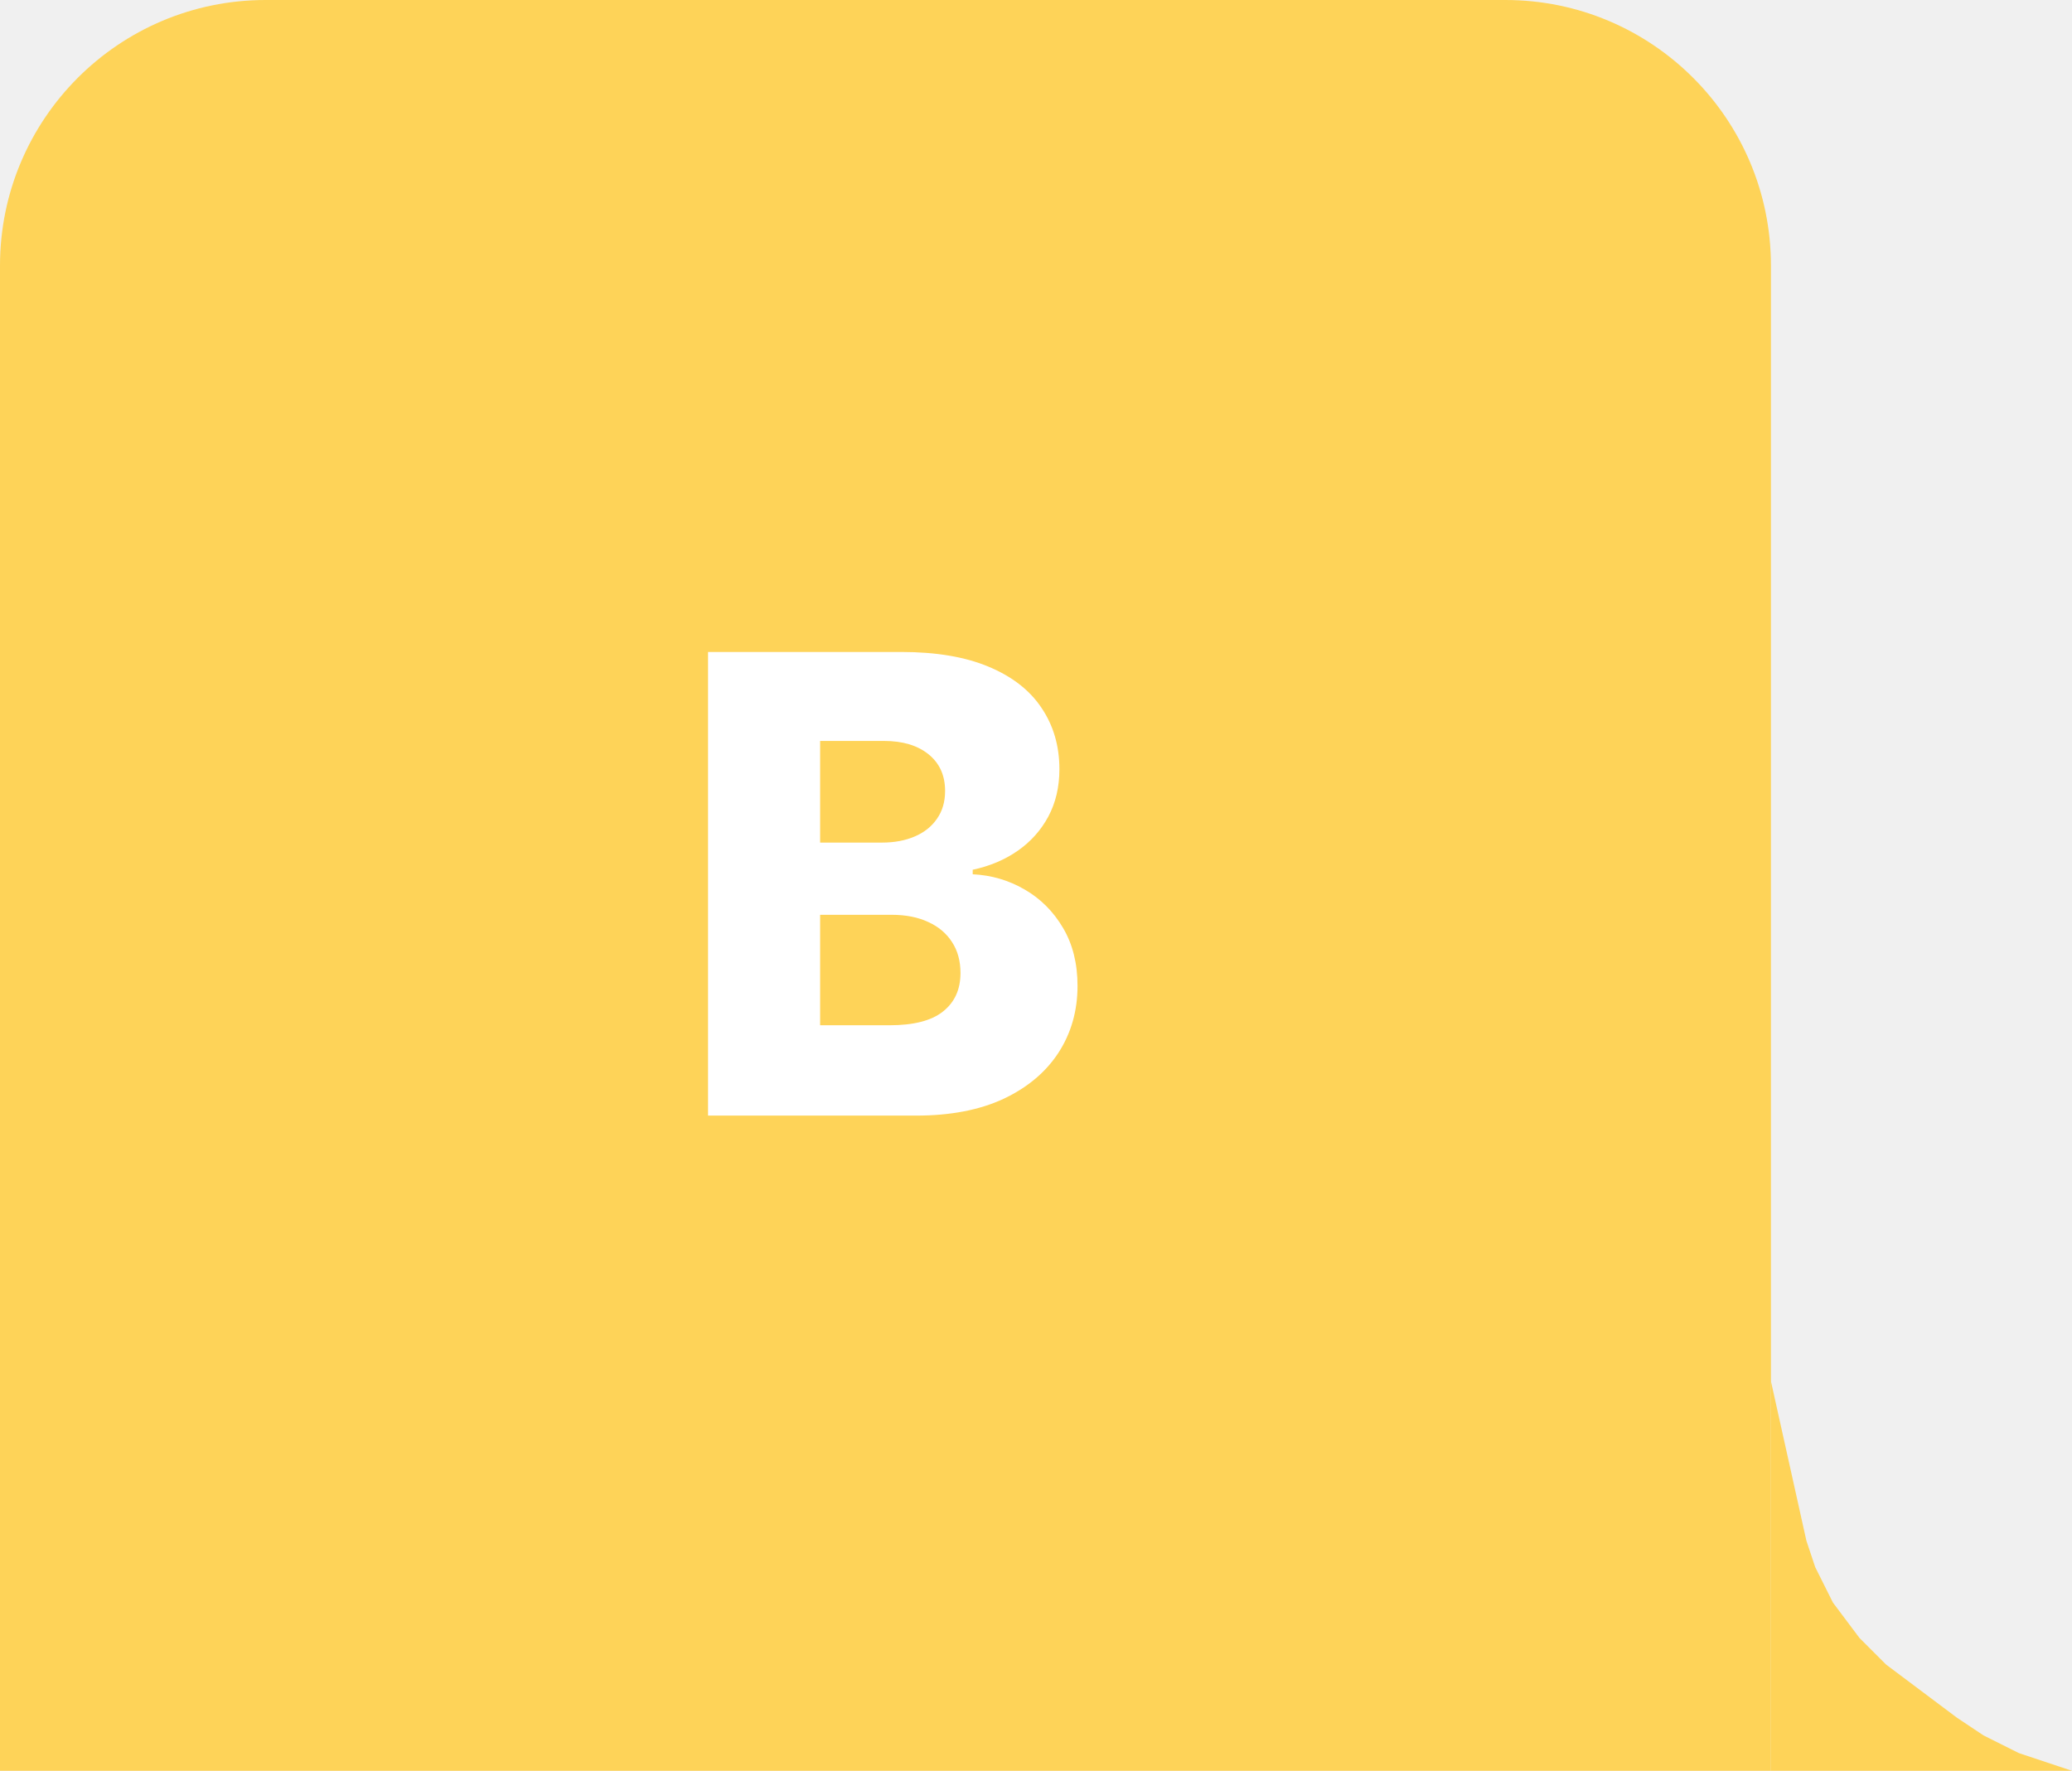
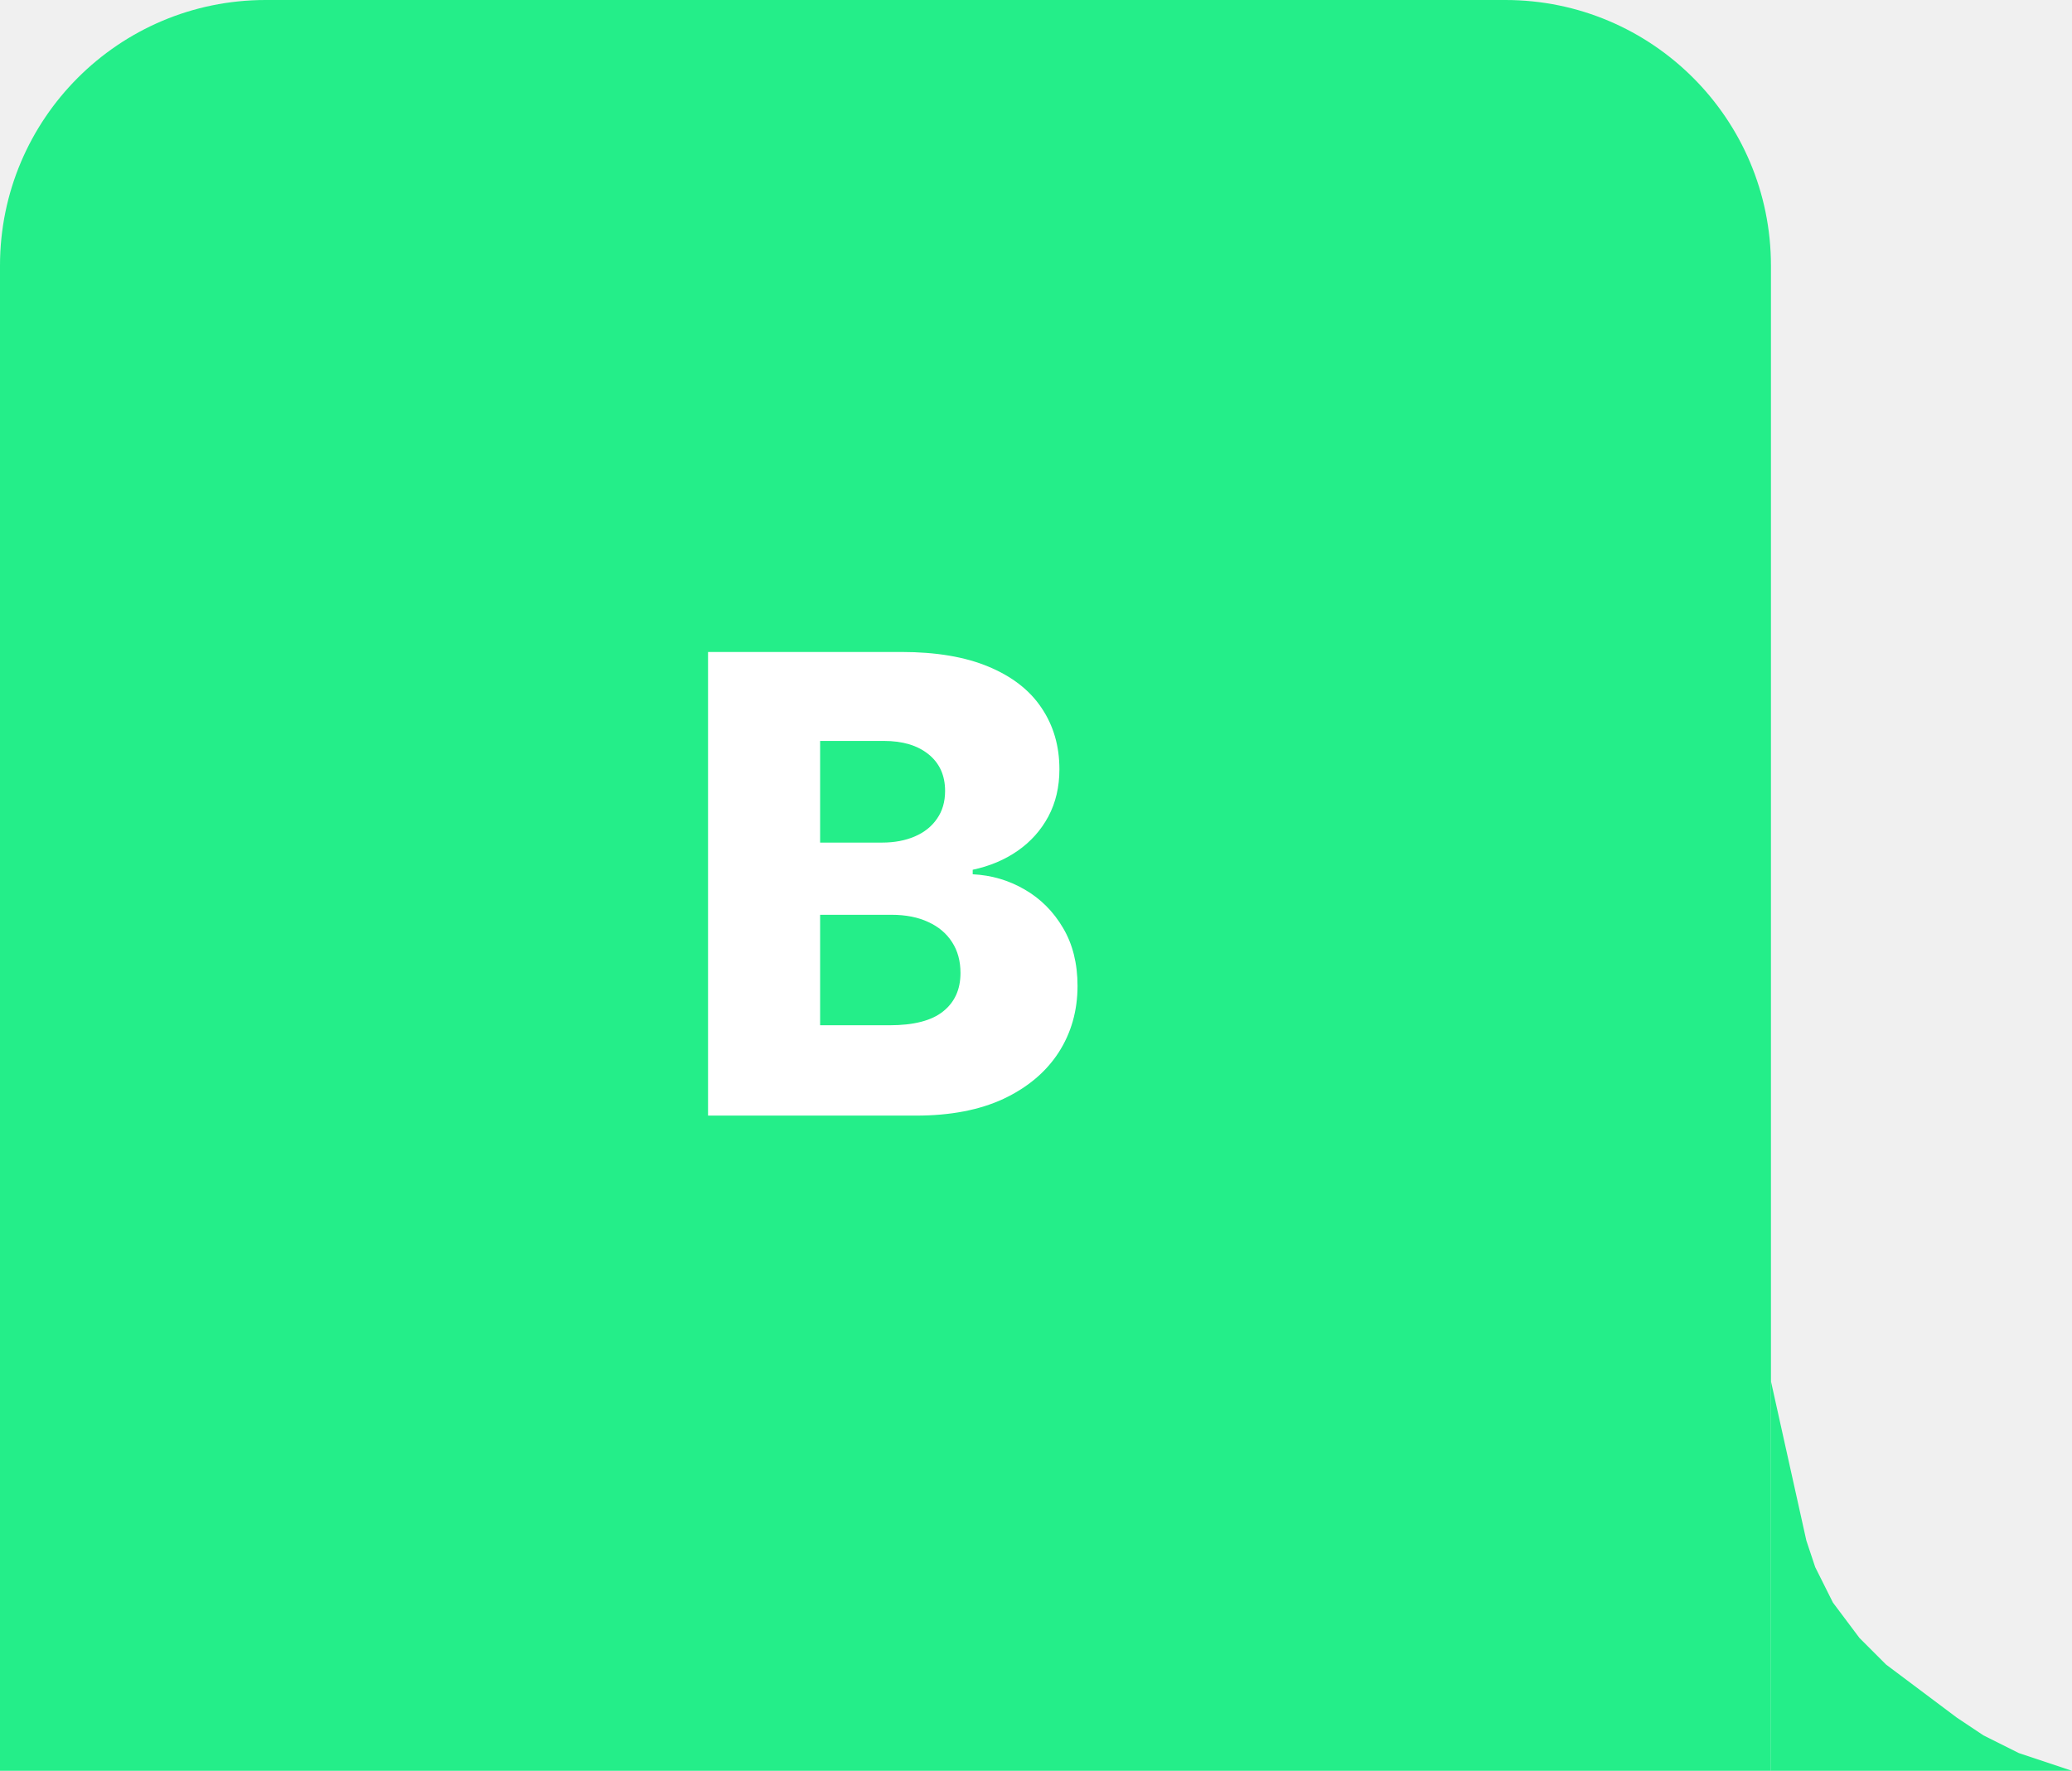
<svg xmlns="http://www.w3.org/2000/svg" width="117" height="100" viewBox="0 0 117 100" fill="none">
-   <path d="M100 100V78L102 87L102.5 88.5L103.5 90.5L105 92.5L106.5 94L108.5 95.5L110.5 97L112 98L114 99L117 100H100Z" fill="#FED358" />
-   <path d="M0 15C0 6.716 6.716 0 15 0H85C93.284 0 100 6.716 100 15V100H0V15Z" fill="#FED358" />
+   <path d="M100 100V78L102 87L102.5 88.5L103.5 90.5L105 92.5L106.5 94L108.5 95.5L110.5 97L112 98L114 99L117 100H100Z" fill="#24ee89" />
+   <path d="M0 15C0 6.716 6.716 0 15 0H85C93.284 0 100 6.716 100 15V100H0V15Z" fill="#24ee89" />
  <path d="M39.981 63V36.818H50.899C52.859 36.818 54.5 37.095 55.821 37.649C57.151 38.203 58.148 38.979 58.812 39.976C59.486 40.973 59.822 42.128 59.822 43.44C59.822 44.438 59.614 45.328 59.196 46.112C58.778 46.888 58.203 47.531 57.47 48.043C56.737 48.554 55.889 48.912 54.926 49.117V49.372C55.983 49.423 56.959 49.709 57.854 50.229C58.757 50.749 59.481 51.473 60.027 52.402C60.572 53.322 60.845 54.413 60.845 55.675C60.845 57.081 60.487 58.338 59.771 59.446C59.055 60.545 58.02 61.415 56.665 62.054C55.31 62.685 53.665 63 51.73 63H39.981ZM46.31 57.899H50.222C51.594 57.899 52.604 57.639 53.251 57.119C53.908 56.599 54.236 55.875 54.236 54.946C54.236 54.273 54.078 53.693 53.763 53.207C53.447 52.713 53 52.334 52.42 52.07C51.841 51.797 51.146 51.66 50.337 51.66H46.31V57.899ZM46.31 47.582H49.812C50.503 47.582 51.117 47.467 51.653 47.237C52.19 47.007 52.608 46.675 52.906 46.24C53.213 45.805 53.367 45.281 53.367 44.668C53.367 43.79 53.055 43.099 52.433 42.597C51.811 42.094 50.972 41.842 49.915 41.842H46.31V47.582Z" fill="white" />
</svg>
